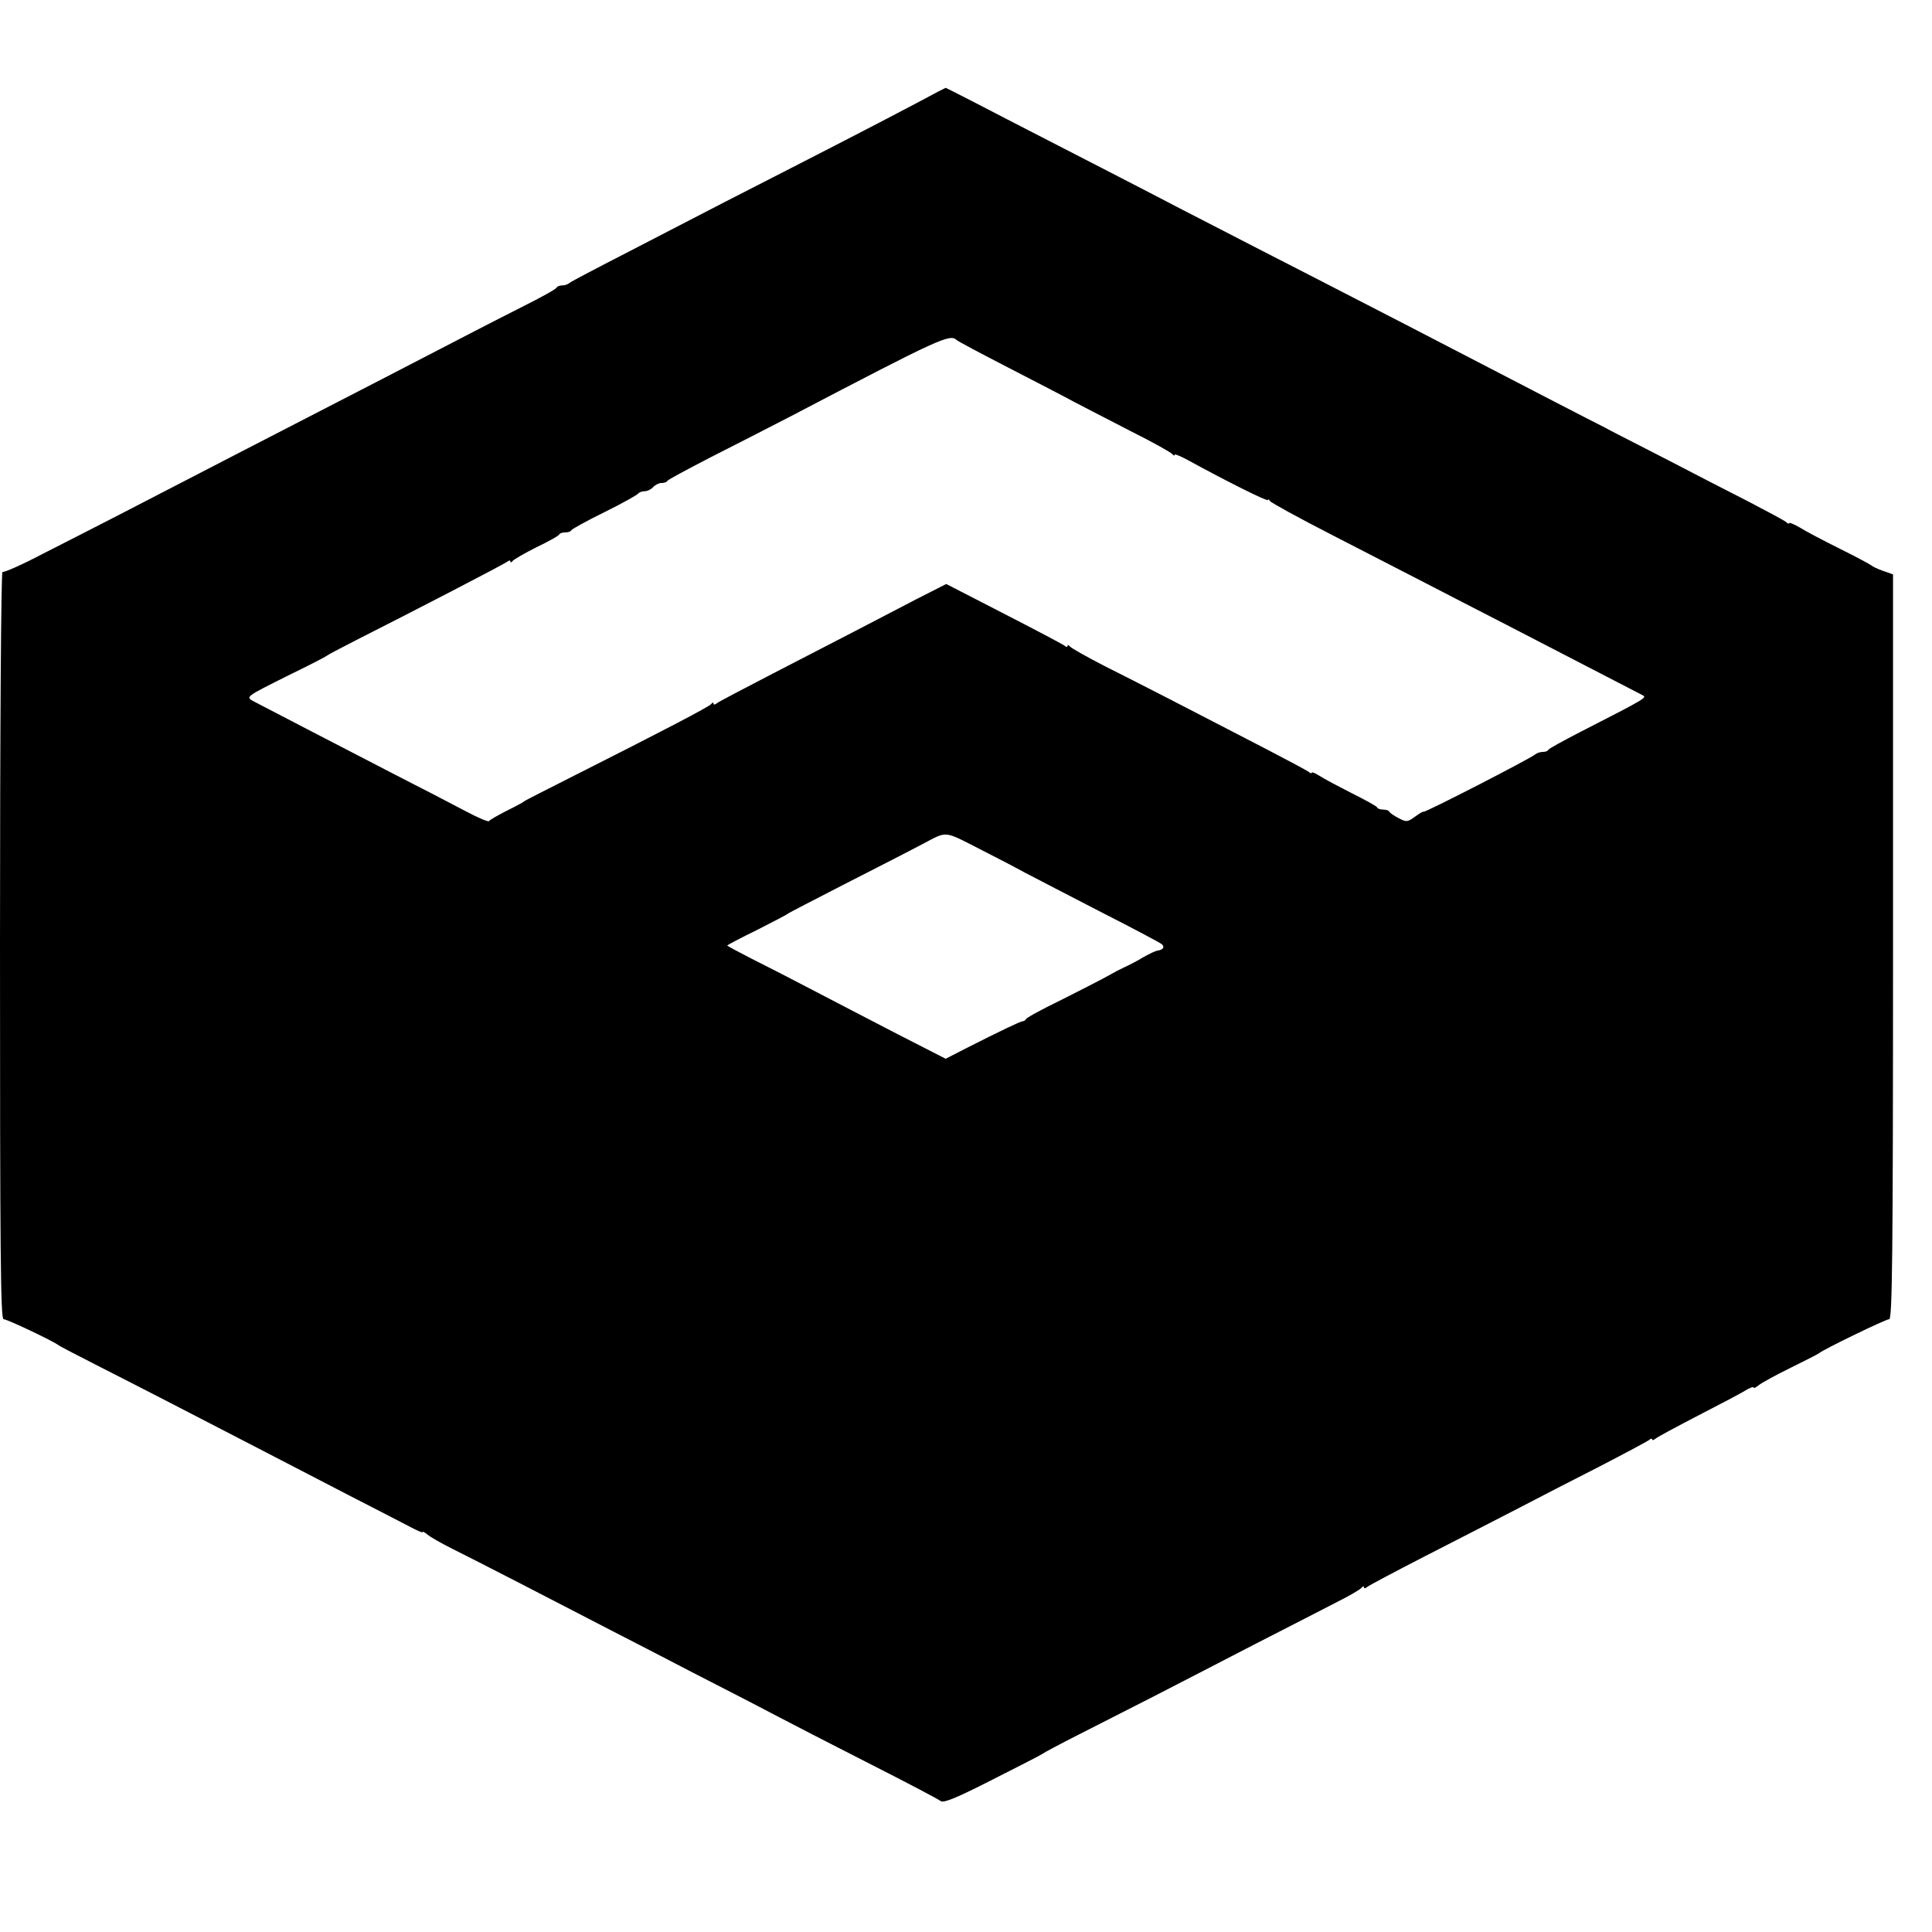
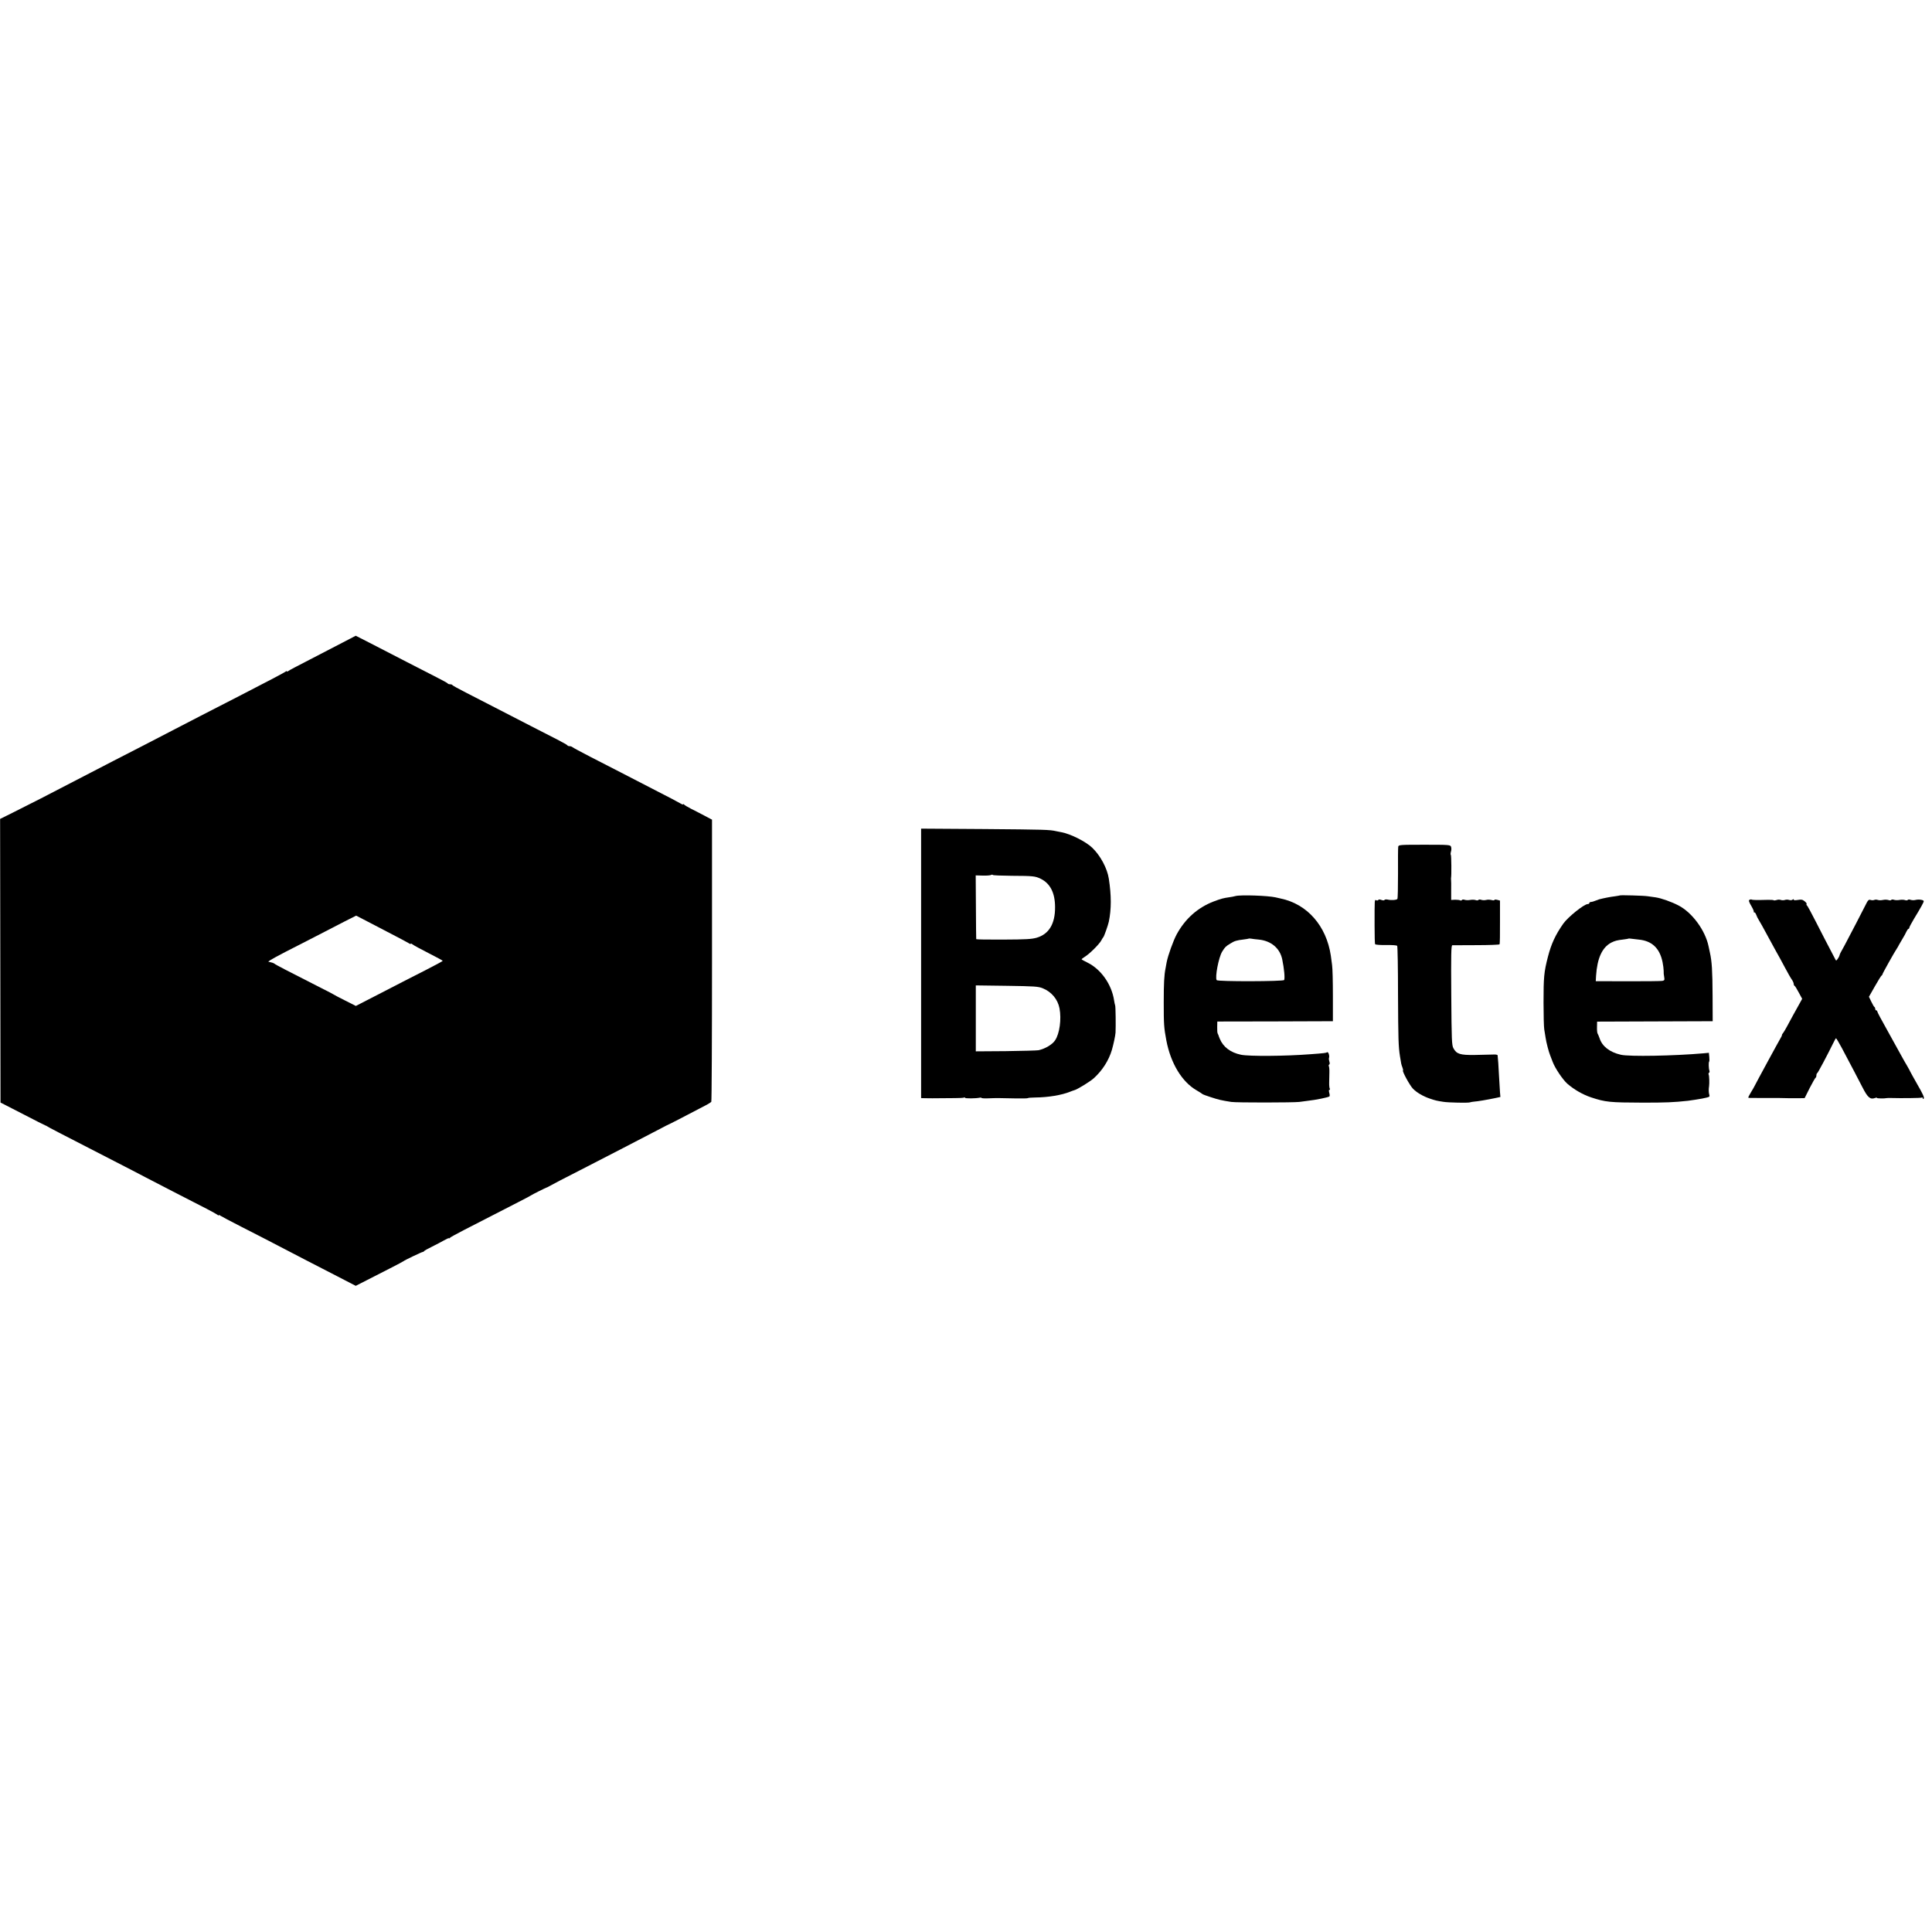
- <svg xmlns="http://www.w3.org/2000/svg" version="1.0" width="704pt" height="704pt" viewBox="0 0 704 704" preserveAspectRatio="xMidYMid meet">
-   <g transform="translate(0,704) scale(0.1,-0.1)" fill="#000000" stroke="none">
-     <path d="M3420 6707 c-85 -46 -281 -148 -445 -232 -104 -53 -253 -130 -330 -169 -77 -40 -234 -121 -350 -181 -115 -59 -214 -111 -220 -116 -5 -5 -17 -9 -26 -9 -10 0 -19 -4 -21 -8 -1 -5 -57 -36 -123 -69 -115 -58 -178 -91 -520 -268 -295 -152 -741 -382 -955 -493 -74 -38 -197 -101 -274 -140 -76 -40 -142 -69 -147 -66 -5 3 -9 -570 -9 -1359 0 -1114 2 -1364 13 -1364 13 0 182 -80 202 -96 6 -4 69 -37 140 -73 138 -70 396 -203 610 -314 72 -37 209 -108 305 -158 96 -49 196 -101 223 -115 26 -14 47 -23 47 -20 0 4 8 -1 18 -9 9 -8 49 -31 87 -50 77 -38 407 -208 580 -298 61 -31 196 -101 300 -155 105 -54 240 -123 300 -155 61 -32 218 -113 350 -180 132 -67 246 -127 253 -133 10 -8 59 12 190 79 97 49 179 91 182 94 3 3 61 34 130 69 69 35 193 98 275 140 83 43 249 128 370 191 121 62 256 131 300 154 44 22 83 45 87 51 4 5 8 6 8 1 0 -5 6 -4 13 2 6 5 100 55 207 110 107 55 258 132 335 172 77 40 214 111 305 157 91 47 171 90 178 95 6 6 12 7 12 3 0 -4 6 -3 13 3 7 6 76 43 153 83 76 39 154 80 172 91 17 11 32 16 32 12 0 -4 8 0 18 8 9 8 62 37 117 64 55 27 102 51 105 54 11 11 241 123 254 123 11 0 14 213 14 1357 l0 1357 -37 13 c-20 7 -38 16 -41 19 -3 3 -54 31 -115 61 -60 30 -127 65 -147 78 -21 12 -38 19 -38 16 0 -4 -6 -2 -12 4 -7 6 -69 39 -138 75 -69 35 -201 103 -293 151 -209 107 -209 107 -227 117 -52 26 -313 161 -405 209 -165 86 -479 248 -672 347 -94 48 -240 123 -325 167 -84 43 -202 104 -263 136 -60 31 -209 108 -330 170 -121 62 -262 135 -314 162 -51 26 -94 48 -95 48 0 0 -12 -6 -26 -13z m66 -906 c5 -5 90 -50 189 -101 99 -51 207 -107 240 -125 33 -17 125 -65 205 -106 80 -40 148 -78 152 -84 4 -5 8 -7 8 -2 0 4 24 -6 53 -22 133 -73 287 -150 287 -143 0 4 4 2 8 -4 4 -6 106 -62 227 -124 121 -62 274 -141 340 -175 66 -34 199 -103 295 -152 277 -143 473 -245 493 -255 20 -10 24 -8 -228 -137 -60 -31 -111 -59 -113 -63 -2 -5 -11 -8 -21 -8 -9 0 -21 -4 -27 -9 -17 -15 -402 -213 -407 -209 -1 2 -15 -6 -31 -18 -28 -20 -31 -20 -60 -5 -17 9 -32 19 -34 24 -2 4 -12 7 -22 7 -10 0 -20 3 -22 8 -1 4 -43 27 -93 52 -49 25 -102 53 -117 63 -16 10 -28 15 -28 11 0 -3 -6 -2 -12 4 -7 5 -76 42 -153 82 -266 138 -470 243 -590 303 -66 34 -123 66 -127 72 -4 5 -8 6 -8 1 0 -5 -6 -4 -12 2 -7 5 -107 58 -222 117 l-208 107 -112 -57 c-61 -32 -160 -83 -221 -115 -60 -31 -195 -101 -300 -155 -104 -54 -196 -102 -202 -107 -7 -6 -13 -7 -13 -2 0 5 -4 5 -8 -1 -7 -10 -176 -98 -507 -265 -93 -47 -172 -87 -175 -90 -3 -3 -32 -19 -65 -35 -33 -17 -61 -33 -63 -37 -2 -4 -40 12 -85 36 -45 24 -161 84 -257 133 -213 110 -475 246 -513 266 -34 18 -36 16 128 98 72 35 132 66 135 69 3 3 50 28 105 56 206 104 540 277 553 287 6 5 12 6 12 1 0 -5 4 -4 8 2 4 5 43 28 87 50 44 21 82 42 83 47 2 4 12 7 22 7 10 0 20 3 22 8 2 4 56 34 121 66 65 32 120 63 123 68 3 4 13 8 23 8 10 0 24 7 31 15 7 8 21 15 30 15 10 0 20 3 22 8 2 4 73 42 158 86 85 43 218 111 295 151 541 283 576 299 601 276z m94 -1860 c47 -24 117 -60 155 -81 39 -20 165 -86 280 -145 116 -59 214 -111 219 -116 11 -10 4 -20 -16 -23 -8 -1 -31 -12 -52 -24 -21 -13 -52 -29 -70 -37 -17 -8 -38 -19 -46 -24 -20 -12 -137 -72 -230 -118 -41 -21 -78 -41 -81 -46 -3 -5 -9 -9 -12 -8 -7 0 -81 -35 -207 -99 l-74 -38 -176 90 c-96 50 -236 122 -310 161 -74 39 -174 90 -222 114 -49 25 -88 46 -88 48 0 1 48 27 108 56 59 30 109 56 112 59 3 3 96 51 207 108 110 56 239 122 284 146 94 49 74 51 219 -23z" />
+ <svg xmlns="http://www.w3.org/2000/svg" version="1.0" width="1872pt" height="1872pt" viewBox="0 0 1872 1872" preserveAspectRatio="xMidYMid meet">
+   <g transform="translate(0,1872) scale(0.1,-0.1)" fill="#000000" stroke="none">
+     <path d="M3320 12494 c-69 -36 -213 -111 -320 -166 -107 -55 -201 -104 -207 -110 -7 -6 -13 -7 -13 -3 0 4 -6 3 -12 -2 -14 -11 -158 -87 -448 -236 -304 -156 -491 -252 -625 -322 -214 -111 -420 -218 -595 -307 -204 -105 -493 -255 -705 -365 -88 -45 -213 -108 -277 -140 l-117 -58 2 -1374 2 -1374 115 -59 c252 -130 315 -162 320 -163 3 0 12 -5 20 -10 22 -14 66 -37 650 -337 107 -55 245 -126 305 -158 103 -54 387 -200 588 -303 48 -25 95 -51 103 -57 7 -7 14 -9 14 -5 0 4 6 3 13 -3 6 -5 102 -56 212 -112 110 -56 268 -137 350 -180 83 -43 206 -107 275 -143 69 -35 204 -105 301 -155 l176 -91 104 53 c57 29 160 82 229 117 69 35 127 66 130 69 7 8 184 93 189 90 2 -1 7 2 10 7 3 5 38 25 76 43 39 19 91 47 118 62 26 15 47 24 47 20 0 -4 4 -2 8 3 4 6 68 41 142 79 74 38 194 99 265 136 72 37 186 96 255 131 69 35 127 66 130 69 5 5 141 73 150 75 3 0 12 5 20 10 8 5 56 30 105 56 50 25 169 87 265 136 96 50 256 132 355 183 164 85 332 172 381 198 10 6 44 23 74 37 30 15 105 53 165 85 61 32 135 70 165 86 30 15 58 33 62 38 4 6 7 624 7 1372 l0 1362 -72 38 c-40 21 -99 52 -132 68 -33 17 -63 35 -67 41 -4 5 -8 6 -8 2 0 -5 -15 0 -32 11 -18 11 -123 66 -233 122 -110 57 -261 134 -335 173 -74 38 -209 108 -300 154 -91 47 -169 89 -174 94 -6 5 -18 9 -27 9 -10 0 -19 3 -21 8 -1 4 -46 29 -98 56 -103 52 -366 188 -605 311 -82 42 -208 107 -280 144 -71 36 -131 69 -133 74 -2 4 -12 7 -22 7 -10 0 -20 3 -22 8 -1 4 -59 35 -128 70 -69 35 -188 96 -265 136 -323 167 -497 256 -498 256 -1 0 -58 -30 -127 -66z m435 -2804 c98 -51 190 -99 202 -107 13 -9 23 -12 23 -8 0 5 8 2 18 -6 9 -8 79 -46 154 -84 76 -39 138 -72 138 -75 0 -3 -78 -45 -172 -93 -95 -48 -285 -145 -421 -216 l-249 -128 -101 51 c-56 28 -104 53 -107 56 -3 3 -70 38 -150 78 -309 157 -425 217 -430 224 -3 3 -18 10 -33 13 l-28 7 22 16 c13 9 82 46 153 83 72 36 203 104 291 149 88 46 211 109 273 141 l113 57 62 -32 c34 -18 143 -75 242 -126z" />
+     <path d="M8925 9386 l0 -1306 40 -1 c44 -1 85 -1 160 0 28 0 85 1 128 1 43 0 82 2 88 5 5 4 9 3 9 -2 0 -8 108 -7 143 1 9 2 17 1 17 -2 0 -4 33 -6 72 -4 78 3 81 3 261 -1 64 -1 117 0 117 3 0 3 33 5 73 6 123 1 255 23 336 56 14 6 32 12 39 14 26 5 158 86 192 118 82 75 143 171 173 271 16 55 34 139 36 170 3 64 1 257 -4 264 -2 5 -7 26 -10 47 -23 155 -127 303 -258 367 -32 15 -57 30 -57 32 0 3 15 14 32 25 44 26 141 123 159 158 8 15 17 29 20 32 7 6 46 116 53 150 25 121 25 252 0 415 -15 101 -82 226 -162 302 -62 59 -207 132 -296 149 -11 2 -34 7 -51 10 -64 15 -108 16 -700 21 l-610 4 0 -1305z m880 848 c204 -1 225 -3 277 -28 94 -45 141 -138 141 -276 1 -161 -59 -261 -178 -296 -50 -14 -103 -17 -323 -18 -144 -1 -263 1 -263 4 -1 3 -2 143 -3 311 l-2 307 69 -2 c38 -1 74 2 80 6 6 4 14 4 17 0 3 -4 86 -7 185 -8z m299 -1090 c84 -34 145 -106 162 -194 20 -106 1 -244 -42 -309 -26 -41 -95 -82 -160 -97 -16 -3 -160 -7 -319 -9 l-290 -2 0 319 0 320 300 -4 c268 -4 305 -6 349 -24z" />
+     <path d="M13548 10515 c-2 -11 -3 -127 -2 -257 0 -130 -2 -242 -6 -248 -7 -11 -60 -15 -97 -6 -13 2 -25 1 -28 -4 -3 -6 -16 -5 -30 0 -15 6 -27 6 -30 0 -3 -5 -12 -7 -20 -3 -17 6 -16 22 -16 -249 0 -92 2 -172 5 -177 4 -5 52 -9 107 -8 58 1 104 -2 107 -8 4 -5 8 -217 8 -470 2 -436 4 -505 19 -600 11 -72 13 -80 23 -106 6 -15 9 -29 6 -32 -8 -8 66 -144 96 -175 35 -37 99 -75 165 -97 53 -18 65 -21 130 -31 48 -8 246 -12 259 -5 6 2 24 6 40 7 32 2 127 18 208 35 l46 10 -4 47 c-2 26 -6 101 -10 167 -5 104 -8 140 -13 190 -1 6 -22 9 -48 7 -27 -1 -104 -3 -173 -4 -142 -2 -177 9 -207 65 -16 29 -18 76 -21 515 -3 393 -1 482 10 483 7 0 112 1 233 1 121 0 222 4 225 8 3 5 5 102 4 216 l0 208 -27 7 c-15 4 -27 3 -27 -1 0 -5 -12 -5 -27 -1 -16 4 -39 5 -53 1 -14 -4 -35 -3 -47 1 -12 5 -25 4 -28 -1 -3 -5 -16 -6 -28 -1 -12 4 -35 4 -52 1 -16 -3 -40 -3 -52 1 -13 5 -25 4 -28 -2 -4 -5 -11 -6 -17 -3 -6 4 -28 6 -49 6 l-38 -2 0 93 c1 50 0 97 -1 102 -1 6 -1 15 0 20 5 23 3 216 -2 221 -4 3 -3 18 1 32 5 15 5 36 1 47 -7 19 -17 20 -258 20 -243 0 -251 -1 -254 -20z" />
+     <path d="M11972 10038 c-15 -4 -43 -10 -62 -12 -57 -8 -79 -14 -151 -41 -155 -60 -275 -167 -358 -319 -33 -62 -84 -203 -97 -271 -4 -22 -9 -47 -10 -55 -14 -68 -18 -145 -18 -335 0 -211 2 -242 25 -365 42 -222 151 -403 294 -485 28 -16 52 -32 55 -35 3 -4 41 -18 85 -32 74 -24 99 -30 195 -45 49 -8 605 -7 660 0 25 4 65 9 90 12 67 7 186 31 201 41 4 2 4 18 -1 34 -5 19 -5 30 1 30 6 0 7 5 4 11 -4 6 -7 33 -6 60 1 27 1 71 2 98 1 27 -2 54 -5 60 -4 5 -2 12 3 16 6 3 7 15 2 28 -4 12 -6 28 -4 35 8 21 -6 64 -18 56 -12 -7 -27 -9 -164 -19 -244 -19 -593 -21 -670 -5 -102 21 -173 75 -206 155 -7 17 -13 32 -13 35 -1 3 -4 10 -7 15 -4 6 -6 34 -5 63 l1 54 560 1 560 2 0 245 c0 135 -3 270 -8 300 -4 30 -10 71 -12 90 -43 289 -229 501 -487 554 -13 3 -34 8 -48 11 -75 17 -338 26 -388 13z m225 -422 c119 -12 204 -83 227 -191 19 -93 27 -180 19 -201 -5 -14 -645 -16 -654 -1 -18 27 19 221 53 276 28 45 34 51 80 79 40 25 60 31 128 39 25 3 47 7 48 8 2 2 13 2 25 0 12 -3 45 -6 74 -9z" />
+     <path d="M15697 10044 c-1 -1 -24 -5 -52 -9 -42 -5 -99 -16 -150 -29 -5 -2 -23 -8 -38 -14 -16 -7 -35 -12 -43 -12 -8 0 -14 -4 -14 -10 0 -5 -7 -10 -16 -10 -35 0 -192 -126 -237 -190 -77 -110 -116 -196 -148 -319 -39 -151 -43 -199 -43 -446 0 -121 3 -238 7 -260 4 -22 10 -58 13 -80 6 -44 31 -139 44 -170 4 -11 16 -40 25 -65 23 -61 97 -171 142 -211 66 -57 149 -105 230 -132 140 -46 178 -50 503 -51 223 0 296 3 435 18 26 3 122 18 135 21 3 1 22 5 42 9 32 7 36 11 30 29 -6 20 -7 54 -2 82 4 26 2 104 -4 113 -3 6 -2 13 3 17 6 3 7 13 4 22 -7 19 -9 81 -2 87 3 3 3 23 1 45 l-4 40 -52 -5 c-286 -25 -720 -33 -801 -14 -109 25 -181 82 -206 160 -7 19 -15 40 -19 45 -4 6 -7 34 -6 63 l1 53 560 2 560 2 -1 245 c-1 246 -7 336 -26 420 -5 25 -11 52 -13 61 -32 154 -158 326 -290 395 -69 36 -168 71 -222 79 -21 3 -56 8 -78 11 -39 6 -263 12 -268 8z m181 -428 c128 -12 203 -83 231 -217 6 -30 11 -68 11 -85 -1 -16 1 -43 5 -61 5 -28 3 -33 -17 -37 -13 -3 -163 -4 -334 -4 l-312 1 3 53 c11 169 59 275 148 321 34 17 56 23 117 30 25 3 47 7 48 8 2 2 12 2 23 0 11 -2 45 -6 77 -9z" />
+     <path d="M16951 10001 c-9 -6 -5 -20 18 -59 16 -27 27 -53 24 -56 -4 -3 -1 -6 5 -6 6 0 14 -10 18 -22 4 -13 17 -39 29 -58 12 -19 42 -73 67 -120 25 -47 66 -121 90 -165 25 -44 67 -120 93 -170 26 -49 56 -102 67 -117 10 -14 18 -33 18 -41 0 -9 4 -17 8 -19 5 -1 23 -31 41 -65 l33 -61 -27 -49 c-41 -73 -90 -162 -119 -217 -14 -27 -32 -56 -38 -64 -7 -8 -13 -18 -12 -21 1 -3 -4 -15 -11 -26 -15 -24 -248 -453 -258 -475 -4 -8 -18 -33 -32 -55 -13 -22 -24 -43 -25 -47 0 -8 -6 -7 160 -7 69 0 130 0 135 0 62 -2 160 -3 200 -2 l51 1 49 98 c28 53 53 99 58 100 4 2 7 12 7 22 0 10 3 20 8 22 7 3 98 175 152 285 14 29 27 53 30 53 3 0 28 -42 55 -92 108 -204 157 -297 202 -385 50 -98 75 -119 121 -102 13 5 21 5 18 1 -3 -6 76 -7 94 -2 3 1 21 1 40 1 107 -3 292 -1 301 4 5 4 9 1 9 -6 0 -9 3 -10 10 -3 8 8 -11 49 -60 133 -38 68 -70 124 -70 126 0 2 -13 26 -28 52 -16 26 -46 80 -67 118 -21 39 -80 145 -131 237 -52 92 -94 171 -94 177 0 6 -4 11 -10 11 -5 0 -10 6 -10 14 0 8 -3 16 -7 18 -5 2 -18 25 -31 52 l-23 48 58 102 c31 55 61 103 65 104 4 2 8 7 8 12 0 7 116 215 140 250 6 8 15 24 20 35 6 11 22 38 35 60 14 22 30 52 37 68 7 15 16 27 20 27 4 0 8 5 8 11 0 6 21 45 46 87 64 105 94 159 94 170 0 13 -49 20 -80 12 -14 -4 -35 -3 -47 1 -12 5 -25 4 -28 -1 -3 -5 -16 -6 -28 -1 -12 4 -35 4 -52 1 -16 -3 -40 -3 -52 1 -12 5 -25 4 -28 -1 -3 -5 -15 -6 -27 -1 -12 4 -36 5 -53 1 -17 -4 -39 -4 -50 0 -11 4 -27 4 -35 0 -8 -4 -24 -4 -35 0 -15 5 -23 0 -36 -24 -9 -17 -57 -110 -106 -206 -50 -97 -100 -191 -110 -210 -40 -71 -47 -85 -49 -97 -1 -6 -9 -22 -17 -33 -15 -21 -16 -21 -25 -3 -80 153 -122 233 -188 363 -43 85 -82 157 -87 158 -4 2 -5 7 -2 12 3 5 -6 17 -20 28 -20 16 -32 18 -65 12 -25 -4 -40 -4 -40 3 0 6 -4 6 -12 -1 -7 -5 -22 -6 -33 -2 -11 4 -29 4 -40 0 -11 -4 -29 -4 -40 0 -11 4 -30 4 -41 -1 -12 -4 -25 -5 -28 -2 -3 3 -29 5 -58 4 -107 -3 -148 -2 -156 3 -4 2 -14 1 -21 -3z" />
  </g>
</svg>
